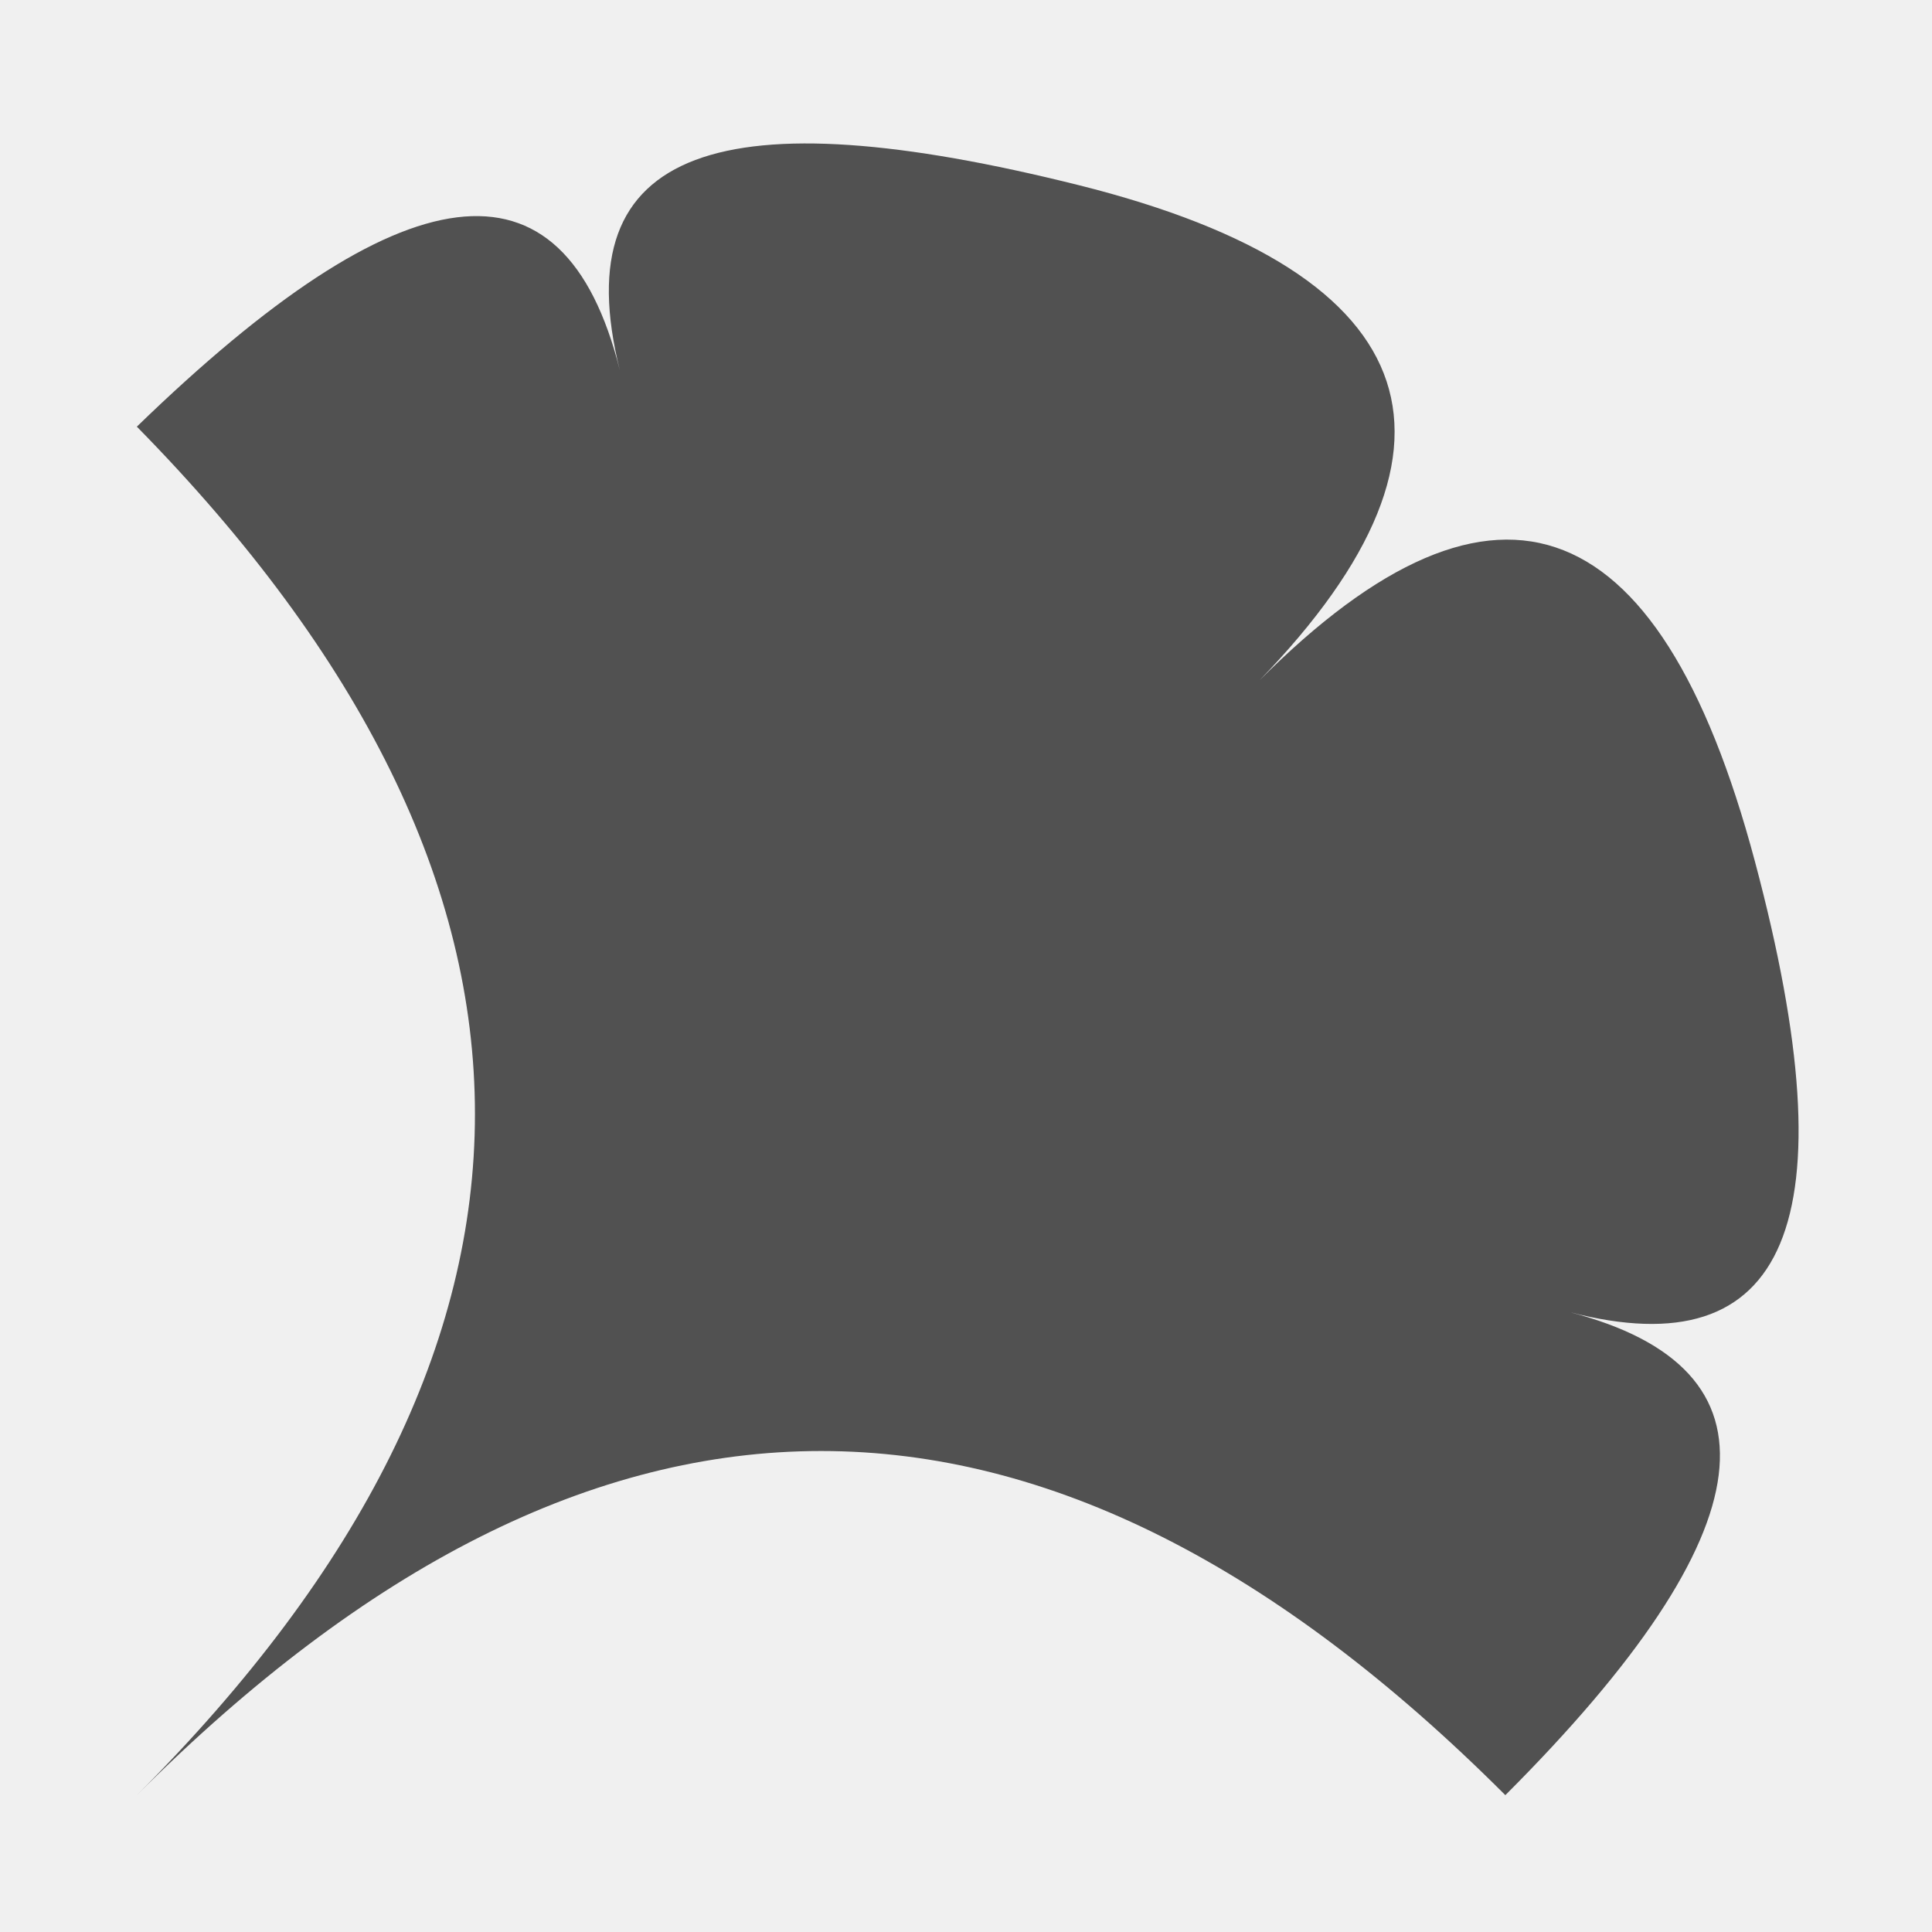
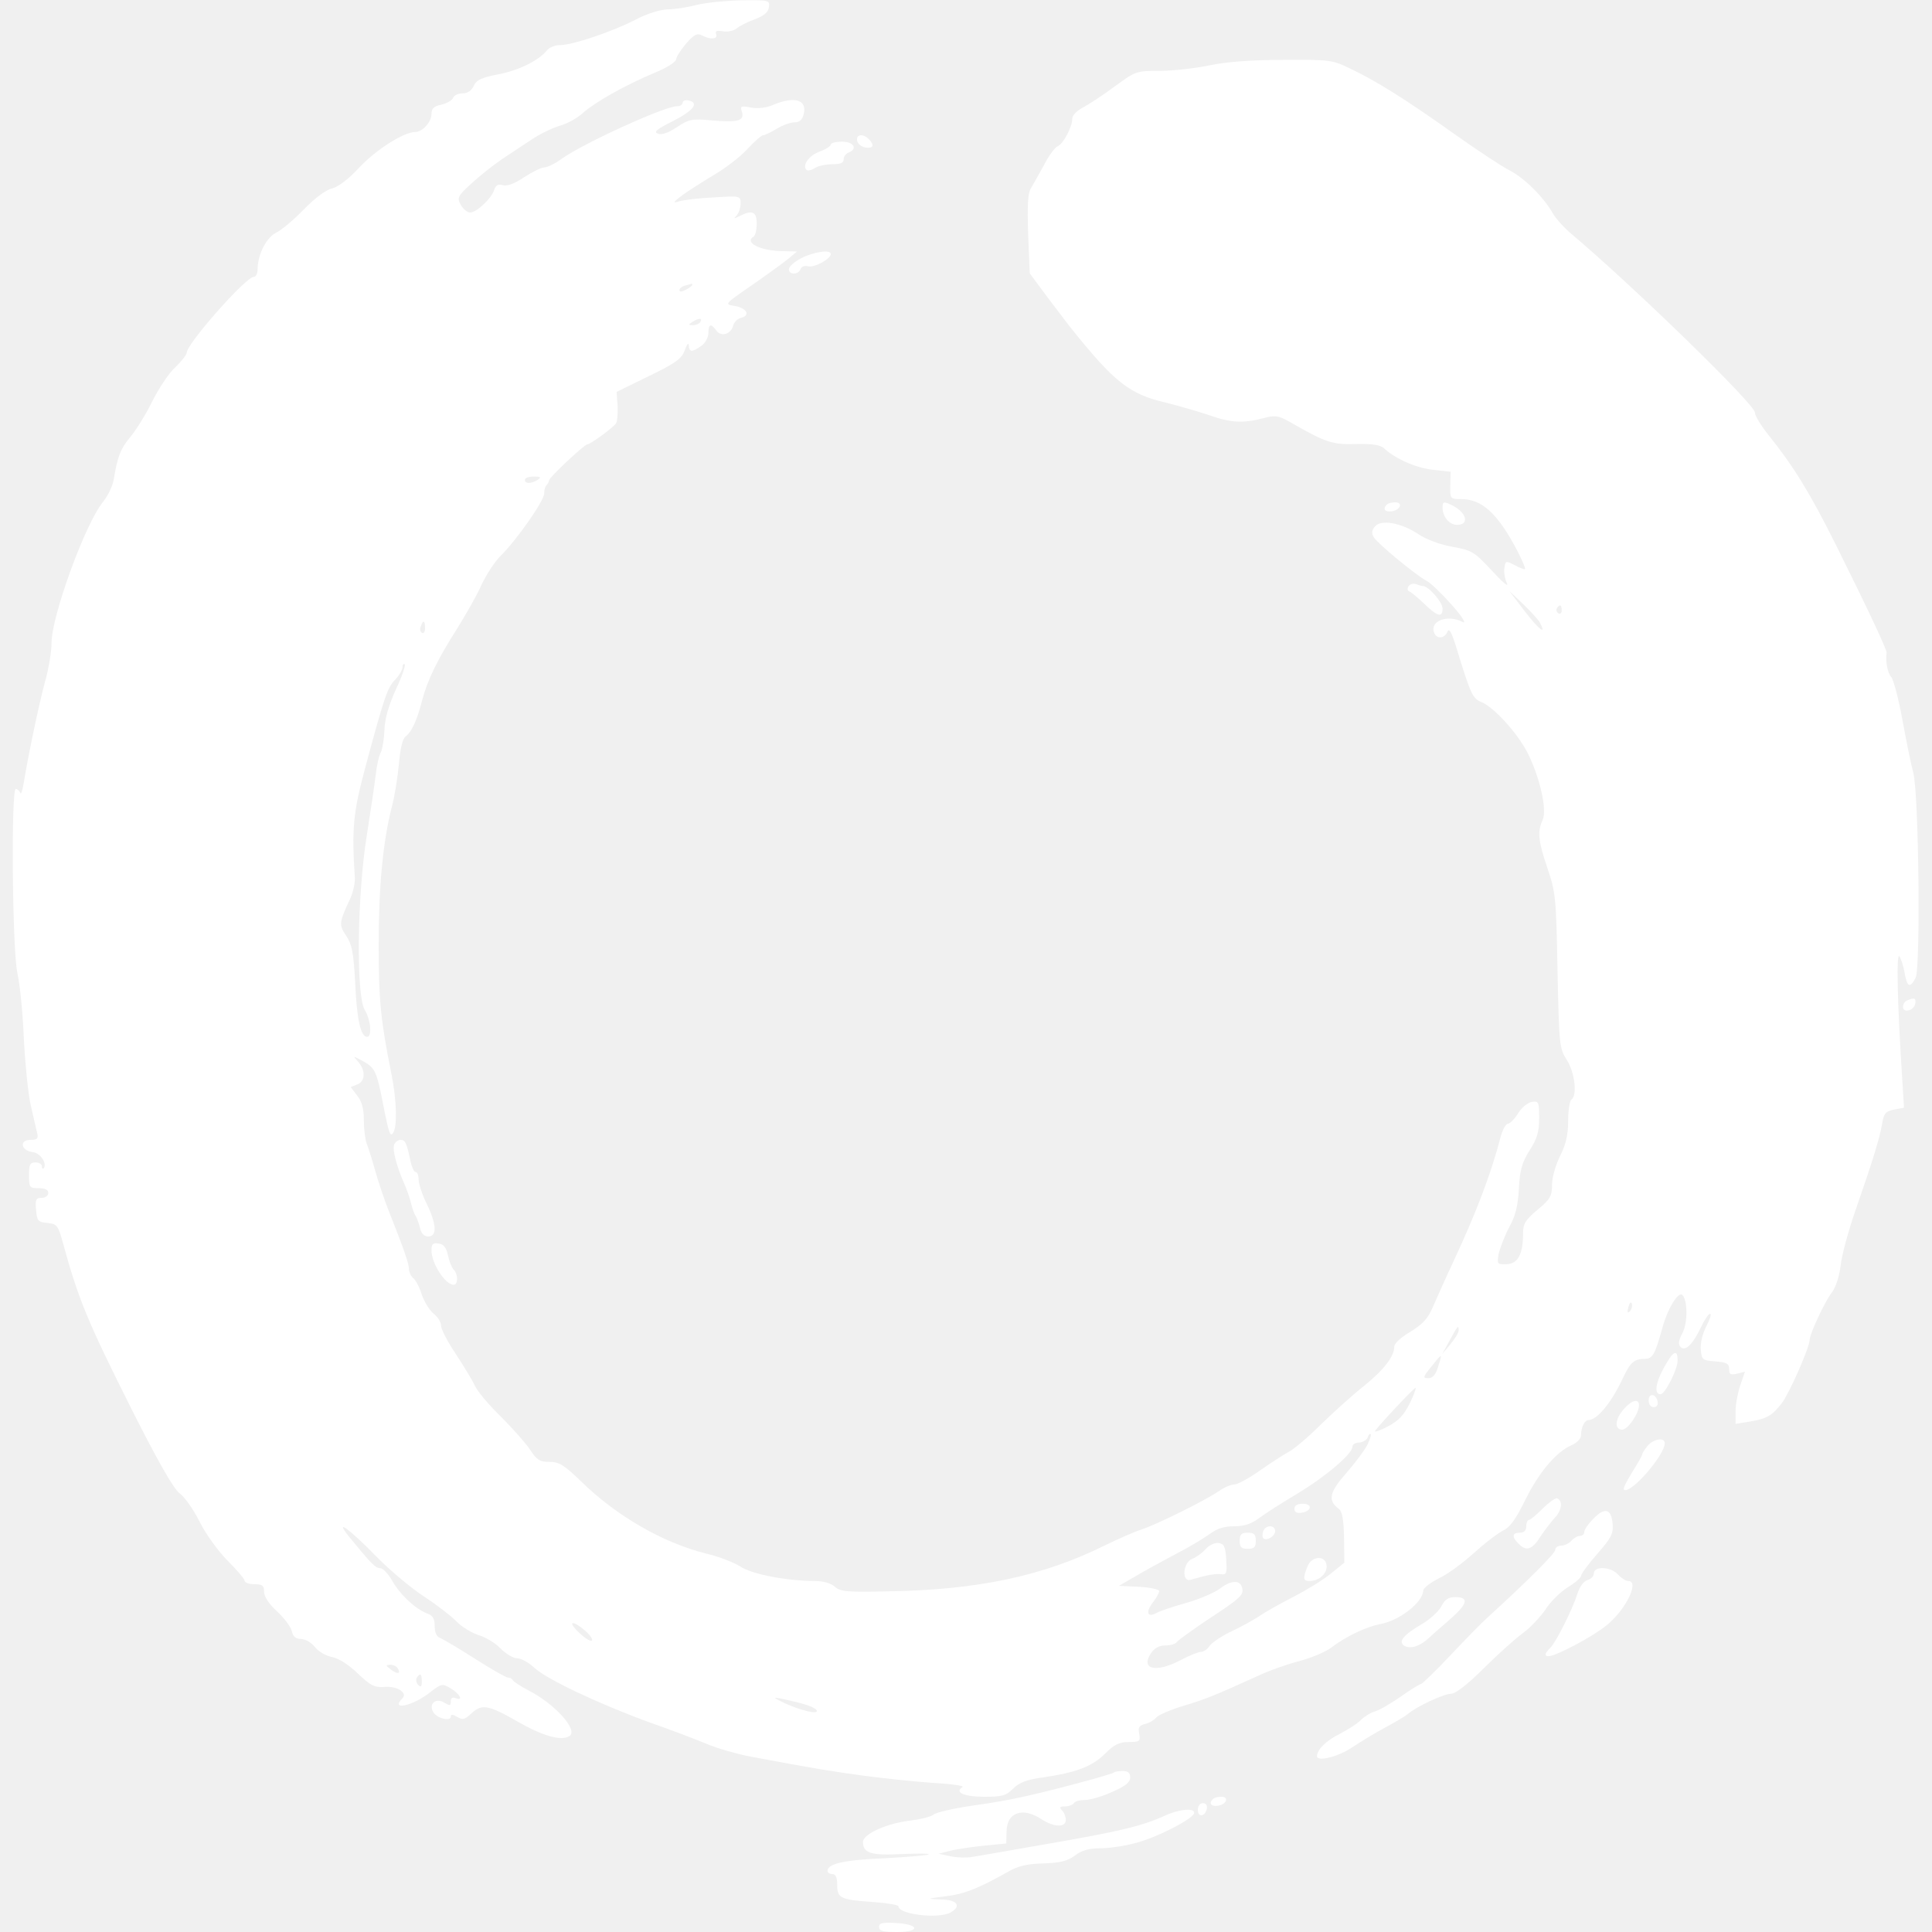
- <svg xmlns="http://www.w3.org/2000/svg" version="1.1" x="0px" y="0px" width="24px" height="24px" viewBox="0 0 24 24">
-   <style type="text/css">
- 	.st0{fill:#515151;}
- </style>
-   <path class="st0" d="M1.7,22.3c5.7-5.7,11.3-5.7,17,0c3.3-3.3,3.5-5.3,0.8-6c2.7,0.7,3.5-1.1,2.3-5.6s-3.3-5.2-6.3-2.1  c3-3,2.3-5.2-2.1-6.3S7,1.8,7.7,4.6C7,1.8,5,2.1,1.7,5.3C7.3,11,7.3,16.7,1.7,22.3" />
+ <svg xmlns="http://www.w3.org/2000/svg" version="1.0" width="600pt" height="600pt" viewBox="0 0 600 600" preserveAspectRatio="xMidYMid meet">
+   <g transform="translate(0,600) scale(0.1,-0.1)" fill="#fff" stroke="none">
+     <path d="M2165 5985 c-27 -7 -68 -14 -91 -14 -24 -1 -64 -13 -100 -32 -71 -37 -196 -79 -234 -79 -15 0 -34 -7 -41 -16 -27 -33 -89 -63 -152 -75 -52 -10 -67 -17 -76 -36 -7 -15 -19 -23 -35 -23 -13 0 -26 -6 -29 -14 -3 -8 -19 -17 -36 -21 -24 -5 -31 -12 -31 -29 0 -25 -28 -56 -51 -56 -35 0 -121 -55 -172 -109 -34 -37 -66 -61 -85 -66 -19 -4 -53 -29 -88 -65 -31 -32 -70 -65 -87 -73 -30 -15 -57 -68 -57 -114 0 -13 -6 -23 -12 -23 -25 0 -208 -208 -208 -235 0 -6 -16 -27 -36 -46 -20 -18 -52 -67 -72 -107 -20 -41 -51 -90 -68 -110 -30 -36 -39 -60 -51 -132 -3 -19 -18 -50 -34 -70 -55 -68 -159 -354 -159 -437 0 -27 -9 -82 -21 -123 -20 -76 -52 -229 -65 -310 -4 -25 -9 -39 -11 -32 -3 6 -9 12 -14 12 -15 0 -11 -499 5 -572 8 -35 17 -126 20 -203 4 -77 13 -169 21 -205 8 -36 17 -75 20 -87 5 -19 1 -23 -21 -23 -35 0 -29 -34 8 -38 24 -3 46 -37 33 -51 -3 -2 -5 1 -5 7 0 7 -9 12 -20 12 -17 0 -20 -7 -20 -40 0 -38 2 -40 30 -40 20 0 30 -5 30 -15 0 -8 -9 -15 -21 -15 -17 0 -20 -5 -17 -38 3 -34 6 -37 35 -40 30 -3 33 -7 48 -60 48 -177 78 -248 213 -517 82 -163 131 -248 149 -262 16 -11 44 -51 63 -89 19 -38 58 -92 87 -121 29 -29 53 -57 53 -63 0 -5 14 -10 30 -10 25 0 30 -4 30 -23 0 -15 15 -38 40 -61 22 -20 43 -48 46 -61 4 -18 13 -25 29 -25 13 0 32 -11 43 -25 11 -14 35 -28 53 -31 21 -4 52 -24 80 -51 40 -38 52 -44 82 -42 39 4 74 -18 57 -35 -39 -39 30 -25 84 17 37 29 40 29 65 14 29 -17 41 -40 17 -31 -11 4 -16 1 -16 -10 0 -14 -3 -14 -20 -4 -27 17 -50 -4 -34 -30 12 -19 54 -29 54 -13 0 8 6 7 20 -1 16 -10 23 -9 43 10 33 31 52 28 142 -23 81 -47 139 -63 164 -46 27 18 -46 100 -129 142 -25 13 -46 27 -48 32 -2 4 -8 7 -14 7 -6 0 -52 26 -102 58 -50 32 -99 61 -109 65 -11 4 -17 17 -17 37 0 23 -6 33 -23 39 -37 14 -85 59 -109 102 -12 21 -29 39 -37 39 -15 0 -27 12 -98 99 -47 59 4 21 87 -64 41 -42 107 -97 145 -122 39 -25 84 -60 101 -77 17 -18 49 -37 70 -44 22 -6 53 -25 69 -42 16 -16 39 -30 51 -30 12 0 36 -13 53 -29 38 -36 204 -114 361 -171 63 -22 142 -52 175 -66 33 -14 96 -32 140 -40 197 -37 247 -45 350 -59 61 -8 156 -18 213 -22 57 -3 98 -9 91 -13 -26 -16 5 -30 67 -30 56 0 68 3 90 25 19 19 42 28 92 35 104 15 154 34 194 74 28 28 44 36 73 36 34 0 37 2 33 25 -4 20 -1 26 18 31 13 3 28 12 35 20 6 8 44 24 83 36 68 20 102 34 234 94 31 15 88 35 126 45 38 10 83 29 100 42 46 35 107 64 151 73 60 10 133 67 135 104 0 8 22 25 48 38 26 12 74 47 107 77 33 30 73 61 90 70 24 11 41 34 72 97 43 87 96 149 144 170 16 7 29 20 29 30 0 25 11 48 24 48 27 1 71 55 106 130 23 49 35 60 68 60 25 0 32 14 56 101 16 57 49 110 61 97 16 -16 17 -86 0 -118 -12 -22 -14 -35 -6 -43 15 -15 38 8 63 60 11 24 24 43 29 43 5 0 -1 -18 -12 -39 -12 -24 -19 -53 -17 -73 3 -31 5 -33 46 -36 35 -3 42 -7 42 -24 0 -16 4 -19 25 -14 l24 6 -14 -41 c-8 -23 -15 -59 -15 -81 l0 -40 43 7 c55 9 71 19 101 58 23 30 86 173 86 196 0 18 48 121 69 147 11 14 23 49 27 82 3 31 24 109 46 172 57 164 75 225 83 269 5 33 11 40 37 45 l31 6 -6 98 c-15 233 -18 387 -8 372 5 -8 13 -32 16 -52 8 -44 17 -48 34 -15 16 30 10 571 -7 637 -7 25 -22 99 -34 165 -12 66 -28 126 -35 133 -11 12 -18 49 -14 75 1 9 -54 127 -159 338 -79 158 -130 241 -207 337 -24 30 -43 61 -43 71 0 25 -375 390 -568 553 -24 20 -51 50 -60 66 -28 50 -89 110 -134 133 -24 12 -101 63 -173 114 -146 104 -241 164 -324 203 -53 26 -63 27 -206 26 -101 0 -176 -6 -229 -17 -43 -9 -112 -17 -153 -17 -75 0 -76 -1 -142 -49 -36 -27 -81 -56 -98 -65 -19 -10 -33 -24 -33 -35 0 -25 -28 -78 -45 -85 -8 -3 -27 -28 -42 -57 -15 -28 -34 -61 -41 -73 -10 -15 -12 -53 -9 -143 l5 -122 58 -78 c33 -43 64 -85 71 -93 133 -166 180 -204 292 -230 44 -11 106 -29 138 -40 65 -23 104 -25 165 -9 38 10 47 9 83 -11 113 -65 133 -71 205 -69 51 1 75 -2 88 -13 37 -34 100 -61 152 -67 l55 -6 -1 -43 c-1 -41 0 -42 34 -42 65 0 114 -45 176 -164 14 -28 24 -51 22 -53 -2 -2 -16 3 -32 12 -28 14 -29 14 -32 -10 -2 -13 2 -34 8 -47 6 -13 -15 5 -47 40 -55 59 -62 63 -123 74 -39 7 -81 23 -105 39 -52 35 -116 47 -135 24 -10 -12 -11 -21 -4 -33 13 -21 131 -118 163 -135 13 -6 49 -41 80 -76 32 -36 46 -59 34 -53 -46 25 -104 4 -89 -33 7 -20 32 -19 41 3 5 12 12 1 26 -43 47 -154 52 -164 81 -176 38 -16 111 -96 142 -157 38 -75 61 -177 47 -208 -17 -37 -14 -66 15 -151 25 -74 27 -91 31 -318 5 -233 6 -241 29 -277 25 -39 33 -111 14 -123 -5 -3 -10 -33 -10 -66 0 -44 -7 -73 -25 -109 -14 -28 -25 -67 -25 -89 0 -35 -5 -45 -45 -78 -38 -32 -45 -43 -45 -74 0 -64 -16 -94 -51 -95 -29 -1 -30 0 -25 31 4 18 18 55 32 82 20 35 28 67 31 121 3 59 10 82 33 119 24 37 30 58 30 101 0 50 -2 53 -22 50 -13 -2 -32 -17 -43 -35 -11 -18 -25 -32 -32 -33 -7 0 -17 -19 -23 -42 -29 -112 -75 -233 -145 -383 -26 -55 -55 -121 -66 -146 -15 -35 -32 -52 -69 -75 -29 -17 -50 -36 -50 -46 0 -31 -33 -73 -95 -123 -33 -26 -93 -80 -133 -119 -39 -39 -84 -77 -100 -85 -15 -8 -55 -34 -88 -57 -34 -24 -70 -44 -80 -44 -11 0 -32 -9 -49 -21 -44 -30 -194 -104 -240 -119 -22 -7 -74 -30 -115 -50 -189 -94 -395 -138 -671 -142 -128 -3 -149 -1 -166 14 -12 11 -36 18 -61 18 -87 0 -197 21 -233 45 -20 13 -67 31 -105 40 -134 33 -280 117 -390 225 -53 51 -67 60 -98 60 -30 0 -39 6 -60 38 -13 20 -54 66 -89 101 -36 35 -73 78 -82 97 -8 18 -36 63 -60 100 -25 37 -45 76 -45 86 0 11 -10 28 -23 38 -13 10 -29 37 -37 59 -7 23 -19 46 -27 52 -7 6 -13 19 -13 28 0 16 -14 58 -63 181 -14 36 -33 92 -42 125 -9 33 -21 70 -26 83 -5 13 -9 46 -9 73 0 36 -6 58 -21 77 l-20 26 20 8 c26 9 27 44 3 71 -17 19 -17 19 18 0 35 -20 40 -31 60 -133 17 -88 22 -103 31 -88 13 20 11 100 -5 181 -34 168 -40 231 -40 402 0 182 13 320 41 430 9 33 18 93 22 133 4 47 11 78 21 85 19 15 35 50 51 112 16 62 48 128 110 225 26 42 60 101 74 133 15 32 41 72 59 90 50 49 136 172 136 194 0 11 3 23 8 27 4 4 7 11 7 14 0 9 110 112 119 112 9 0 78 50 89 65 4 5 6 30 5 54 l-3 44 100 49 c85 41 102 54 112 81 6 18 12 24 12 15 1 -22 10 -23 39 -2 12 8 22 26 22 40 0 28 8 31 25 7 15 -20 45 -11 52 16 3 11 14 22 25 24 30 8 16 31 -21 37 -32 5 -32 5 55 65 48 33 98 70 113 82 l26 22 -41 1 c-70 0 -124 26 -94 45 6 3 10 22 10 41 0 37 -14 43 -53 23 -18 -9 -20 -9 -9 2 6 7 12 24 12 37 0 24 -1 24 -82 19 -46 -2 -94 -8 -108 -12 -22 -7 -21 -4 8 18 19 14 63 42 98 63 36 21 83 57 105 81 22 24 44 43 49 43 5 0 24 9 42 20 18 11 43 20 55 20 16 0 25 8 29 26 11 44 -28 56 -93 29 -23 -10 -49 -13 -71 -9 -31 6 -34 5 -28 -13 9 -28 -12 -34 -93 -27 -62 6 -71 4 -109 -21 -27 -18 -48 -25 -59 -20 -14 5 -3 14 47 39 63 32 83 57 48 64 -10 2 -18 -1 -18 -7 0 -6 -8 -11 -18 -11 -38 0 -288 -114 -356 -162 -21 -16 -47 -28 -56 -28 -9 0 -37 -14 -63 -31 -30 -20 -53 -28 -66 -24 -14 4 -21 0 -26 -14 -8 -27 -55 -71 -75 -71 -9 0 -22 11 -29 24 -12 22 -10 27 34 67 26 24 68 57 93 74 26 17 67 45 92 61 25 17 64 36 87 43 23 6 56 24 73 40 37 33 130 86 223 125 37 15 67 34 67 42 0 7 14 29 31 49 25 28 34 33 49 25 27 -14 50 -12 44 4 -4 10 2 12 20 9 15 -3 33 1 43 8 9 8 34 21 57 29 29 11 42 22 44 38 3 21 1 22 -85 21 -48 -1 -110 -7 -138 -14z m-15 -870 c0 -2 -9 -9 -20 -15 -12 -6 -20 -7 -20 -1 0 5 8 12 18 14 9 3 18 5 20 6 1 0 2 -1 2 -4z m25 -115 c-3 -5 -14 -10 -23 -10 -15 0 -15 2 -2 10 20 13 33 13 25 0z m-505 -490 c-20 -13 -40 -13 -40 0 0 6 12 10 28 10 21 0 24 -2 12 -10z m3112 -443 c22 -42 -2 -23 -47 35 l-48 63 42 -40 c23 -22 47 -48 53 -58z m68 37 c0 -8 -5 -12 -10 -9 -6 4 -8 11 -5 16 9 14 15 11 15 -7z m-3530 -55 c0 -11 -4 -18 -10 -14 -5 3 -7 12 -3 20 7 21 13 19 13 -6z m-91 -191 c-22 -49 -34 -90 -35 -124 -1 -27 -6 -59 -11 -70 -6 -10 -13 -41 -16 -69 -3 -27 -16 -113 -28 -190 -30 -187 -33 -493 -7 -540 20 -33 24 -85 8 -85 -20 0 -32 55 -37 168 -5 95 -10 119 -28 146 -23 34 -22 41 12 114 9 19 16 49 15 66 -10 153 -5 203 32 341 60 223 69 249 93 274 13 13 23 31 23 39 0 8 3 12 7 9 3 -4 -9 -39 -28 -79z m3833 -1930 c-8 -8 -9 -4 -5 13 4 13 8 18 11 10 2 -7 -1 -18 -6 -23z m-532 -60 c0 -7 -12 -26 -26 -43 l-25 -30 23 42 c25 46 28 50 28 31z m-64 -113 c-7 -24 -17 -35 -30 -35 -20 0 -18 3 23 53 19 23 20 22 7 -18z m-78 -92 c-23 -53 -41 -74 -80 -94 -21 -11 -38 -17 -38 -14 0 6 121 135 126 135 2 0 -2 -12 -8 -27z m-142 -151 c-9 -17 -38 -56 -66 -88 -52 -59 -57 -84 -22 -110 10 -7 15 -33 16 -89 l1 -78 -42 -34 c-23 -19 -75 -51 -116 -72 -41 -21 -87 -47 -103 -58 -16 -11 -55 -33 -87 -48 -32 -15 -63 -36 -70 -46 -6 -10 -19 -19 -27 -19 -8 0 -36 -11 -62 -25 -77 -41 -127 -30 -94 20 11 17 26 25 46 25 16 0 32 5 35 11 4 5 44 34 88 64 110 72 119 81 115 102 -5 27 -34 27 -70 -1 -18 -13 -65 -33 -104 -44 -40 -11 -81 -25 -92 -31 -29 -16 -35 2 -12 32 11 14 20 30 20 36 0 5 -28 11 -62 13 l-63 3 50 29 c28 17 84 47 125 69 41 21 89 50 107 63 22 17 45 24 75 24 32 0 54 7 79 26 19 14 72 48 119 76 88 53 170 123 170 145 0 7 9 13 20 13 11 0 23 7 27 15 3 9 7 14 10 11 2 -2 -3 -18 -11 -34z m-2429 -576 c15 -13 25 -27 21 -31 -3 -4 -21 7 -39 24 -38 36 -23 42 18 7z m-582 -117 c11 -17 0 -20 -21 -4 -17 13 -17 14 -2 15 9 0 20 -5 23 -11z m75 -41 c0 -16 -3 -19 -11 -11 -6 6 -8 16 -5 22 11 17 16 13 16 -11z m1182 -69 c20 -5 40 -14 44 -20 9 -15 -48 -2 -100 22 -35 17 -37 19 -11 14 17 -4 47 -10 67 -16z" />
+     <path d="M4020 1314 c0 -10 7 -14 22 -12 32 5 35 28 4 28 -17 0 -26 -5 -26 -16z" />
+     <path d="M3923 1245 c-3 -9 -3 -18 0 -22 10 -10 37 6 37 22 0 20 -29 20 -37 0z" />
+     <path d="M3850 1215 c0 -20 5 -25 25 -25 20 0 25 5 25 25 0 20 -5 25 -25 25 -20 0 -25 -5 -25 -25z" />
+     <path d="M3744 1189 c-10 -12 -29 -25 -41 -30 -30 -11 -34 -74 -5 -65 47 14 79 20 95 17 16 -2 18 4 15 46 -2 40 -7 49 -24 51 -11 2 -29 -7 -40 -19z" />
+     <path d="M4060 1134 c-14 -35 -13 -44 6 -44 29 0 54 21 54 45 0 36 -47 35 -60 -1z" />
+     <path d="M2662 5563 c2 -10 13 -19 26 -21 24 -4 29 7 10 26 -18 18 -40 15 -36 -5z" />
+     <path d="M2580 5551 c0 -5 -16 -15 -35 -22 -33 -12 -55 -43 -40 -57 3 -3 15 -1 25 6 11 7 36 12 55 12 25 0 35 4 35 15 0 9 7 18 15 21 30 12 16 34 -20 34 -19 0 -35 -4 -35 -9z" />
+     <path d="M2488 5198 c-21 -11 -38 -26 -38 -34 0 -18 29 -18 36 0 3 8 13 12 24 9 19 -5 70 23 70 38 0 15 -53 7 -92 -13z" />
+     <path d="M4307 4433 c-14 -13 -6 -24 15 -21 27 4 36 28 11 28 -11 0 -23 -3 -26 -7z" />
+     <path d="M4480 4424 c0 -29 21 -54 45 -54 38 0 31 36 -12 59 -29 15 -33 14 -33 -5z" />
+     <path d="M4374 4179 c-4 -7 -3 -14 3 -16 6 -2 27 -20 46 -38 41 -40 57 -44 57 -15 0 20 -44 70 -61 70 -4 0 -14 3 -22 6 -8 3 -18 0 -23 -7z" />
+     <path d="M5923 2893 c-7 -2 -13 -11 -13 -20 0 -20 34 -12 38 10 3 17 -3 20 -25 10z" />
+     <path d="M1224 2445 c-6 -15 8 -68 31 -120 7 -16 17 -43 21 -60 4 -16 10 -34 14 -40 4 -5 10 -22 14 -37 4 -19 13 -28 26 -28 28 0 26 38 -5 102 -14 28 -25 62 -25 75 0 13 -4 23 -9 23 -5 0 -12 15 -16 33 -12 57 -16 67 -31 67 -8 0 -17 -7 -20 -15z" />
+     <path d="M1340 2117 c0 -41 43 -107 69 -107 14 0 14 33 0 47 -6 6 -14 26 -18 45 -5 24 -13 34 -29 36 -18 3 -22 -2 -22 -21z" />
+     <path d="M5166 1750 c-25 -46 -29 -80 -9 -80 14 0 53 78 53 104 0 39 -14 31 -44 -24z" />
+     <path d="M5120 1651 c0 -12 6 -21 16 -21 9 0 14 7 12 17 -5 25 -28 28 -28 4z" />
+     <path d="M5043 1624 c-28 -31 -30 -64 -5 -64 17 0 52 50 52 76 0 22 -23 16 -47 -12z" />
+     <path d="M5117 1510 c-9 -11 -17 -23 -17 -27 0 -3 -14 -28 -31 -55 -17 -27 -29 -51 -26 -54 18 -18 127 106 127 144 0 19 -34 14 -53 -8z" />
+     <path d="M4791 1315 c-19 -19 -38 -35 -42 -35 -5 0 -9 -9 -9 -20 0 -13 -7 -20 -20 -20 -24 0 -26 -13 -4 -34 24 -25 42 -19 68 22 13 20 34 47 46 60 21 23 24 52 5 59 -5 1 -25 -13 -44 -32z" />
+     <path d="M4947 1282 c-15 -15 -27 -33 -27 -40 0 -7 -6 -12 -14 -12 -7 0 -19 -7 -26 -15 -7 -8 -21 -15 -31 -15 -11 0 -19 -6 -19 -13 0 -11 -82 -93 -210 -210 -14 -12 -65 -64 -113 -115 -48 -51 -91 -92 -94 -92 -4 0 -32 -17 -63 -39 -30 -21 -66 -42 -80 -46 -14 -4 -33 -16 -43 -26 -10 -11 -40 -30 -67 -44 -42 -21 -70 -49 -70 -69 0 -18 65 -2 107 26 27 18 73 46 103 62 30 16 62 35 71 42 27 24 113 64 136 64 13 0 51 29 101 79 43 43 98 92 121 109 24 17 55 51 71 74 15 24 46 54 68 68 23 14 42 30 42 36 0 6 23 37 51 69 43 49 50 62 47 94 -4 46 -25 51 -61 13z" />
+     <path d="M4950 1114 c0 -9 -9 -18 -20 -21 -11 -3 -24 -20 -31 -42 -15 -48 -66 -150 -84 -168 -24 -23 -18 -33 12 -22 50 19 138 69 169 97 57 50 95 132 61 132 -8 0 -22 9 -32 20 -22 25 -75 27 -75 4z" />
+     <path d="M4476 1011 c-9 -16 -35 -40 -59 -54 -58 -34 -76 -55 -56 -68 18 -11 48 -2 74 22 11 10 41 37 68 60 55 48 60 69 17 69 -22 0 -33 -7 -44 -29z" />
+     <path d="M3459 495 c-3 -2 -32 -11 -64 -20 -176 -48 -261 -67 -365 -81 -63 -9 -122 -22 -130 -29 -8 -7 -41 -15 -73 -19 -72 -8 -147 -42 -147 -66 0 -35 25 -43 120 -38 49 2 87 2 84 -1 -3 -3 -65 -8 -137 -12 -125 -5 -177 -17 -177 -39 0 -6 7 -10 15 -10 10 0 15 -10 15 -34 0 -41 10 -46 113 -53 42 -3 77 -9 77 -13 0 -25 122 -40 161 -20 36 20 23 40 -28 41 -47 2 -47 2 14 10 59 7 103 25 197 78 28 16 58 23 107 24 52 2 74 7 98 25 21 16 44 22 78 22 27 0 76 7 108 16 65 16 176 73 183 92 6 18 -43 15 -91 -7 -70 -32 -142 -49 -362 -87 -115 -20 -222 -39 -237 -41 -16 -3 -45 -2 -65 2 l-38 8 35 9 c19 5 67 12 105 16 l70 7 1 38 c1 59 50 76 109 37 38 -25 75 -26 75 -2 0 10 -5 23 -12 30 -9 9 -7 12 9 12 12 0 25 5 28 10 3 6 19 10 34 10 16 0 54 11 85 25 41 18 56 30 56 45 0 14 -7 20 -23 20 -13 0 -26 -2 -28 -5z" />
+     <path d="M3767 413 c-14 -13 -6 -24 15 -21 27 4 36 28 11 28 -11 0 -23 -3 -26 -7z" />
+     <path d="M3720 379 c0 -24 23 -21 28 4 2 10 -3 17 -12 17 -10 0 -16 -9 -16 -21z" />
+     <path d="M2730 16 c0 -13 12 -16 56 -16 73 0 70 24 -4 28 -42 2 -52 0 -52 -12z" />
+   </g>
</svg>
